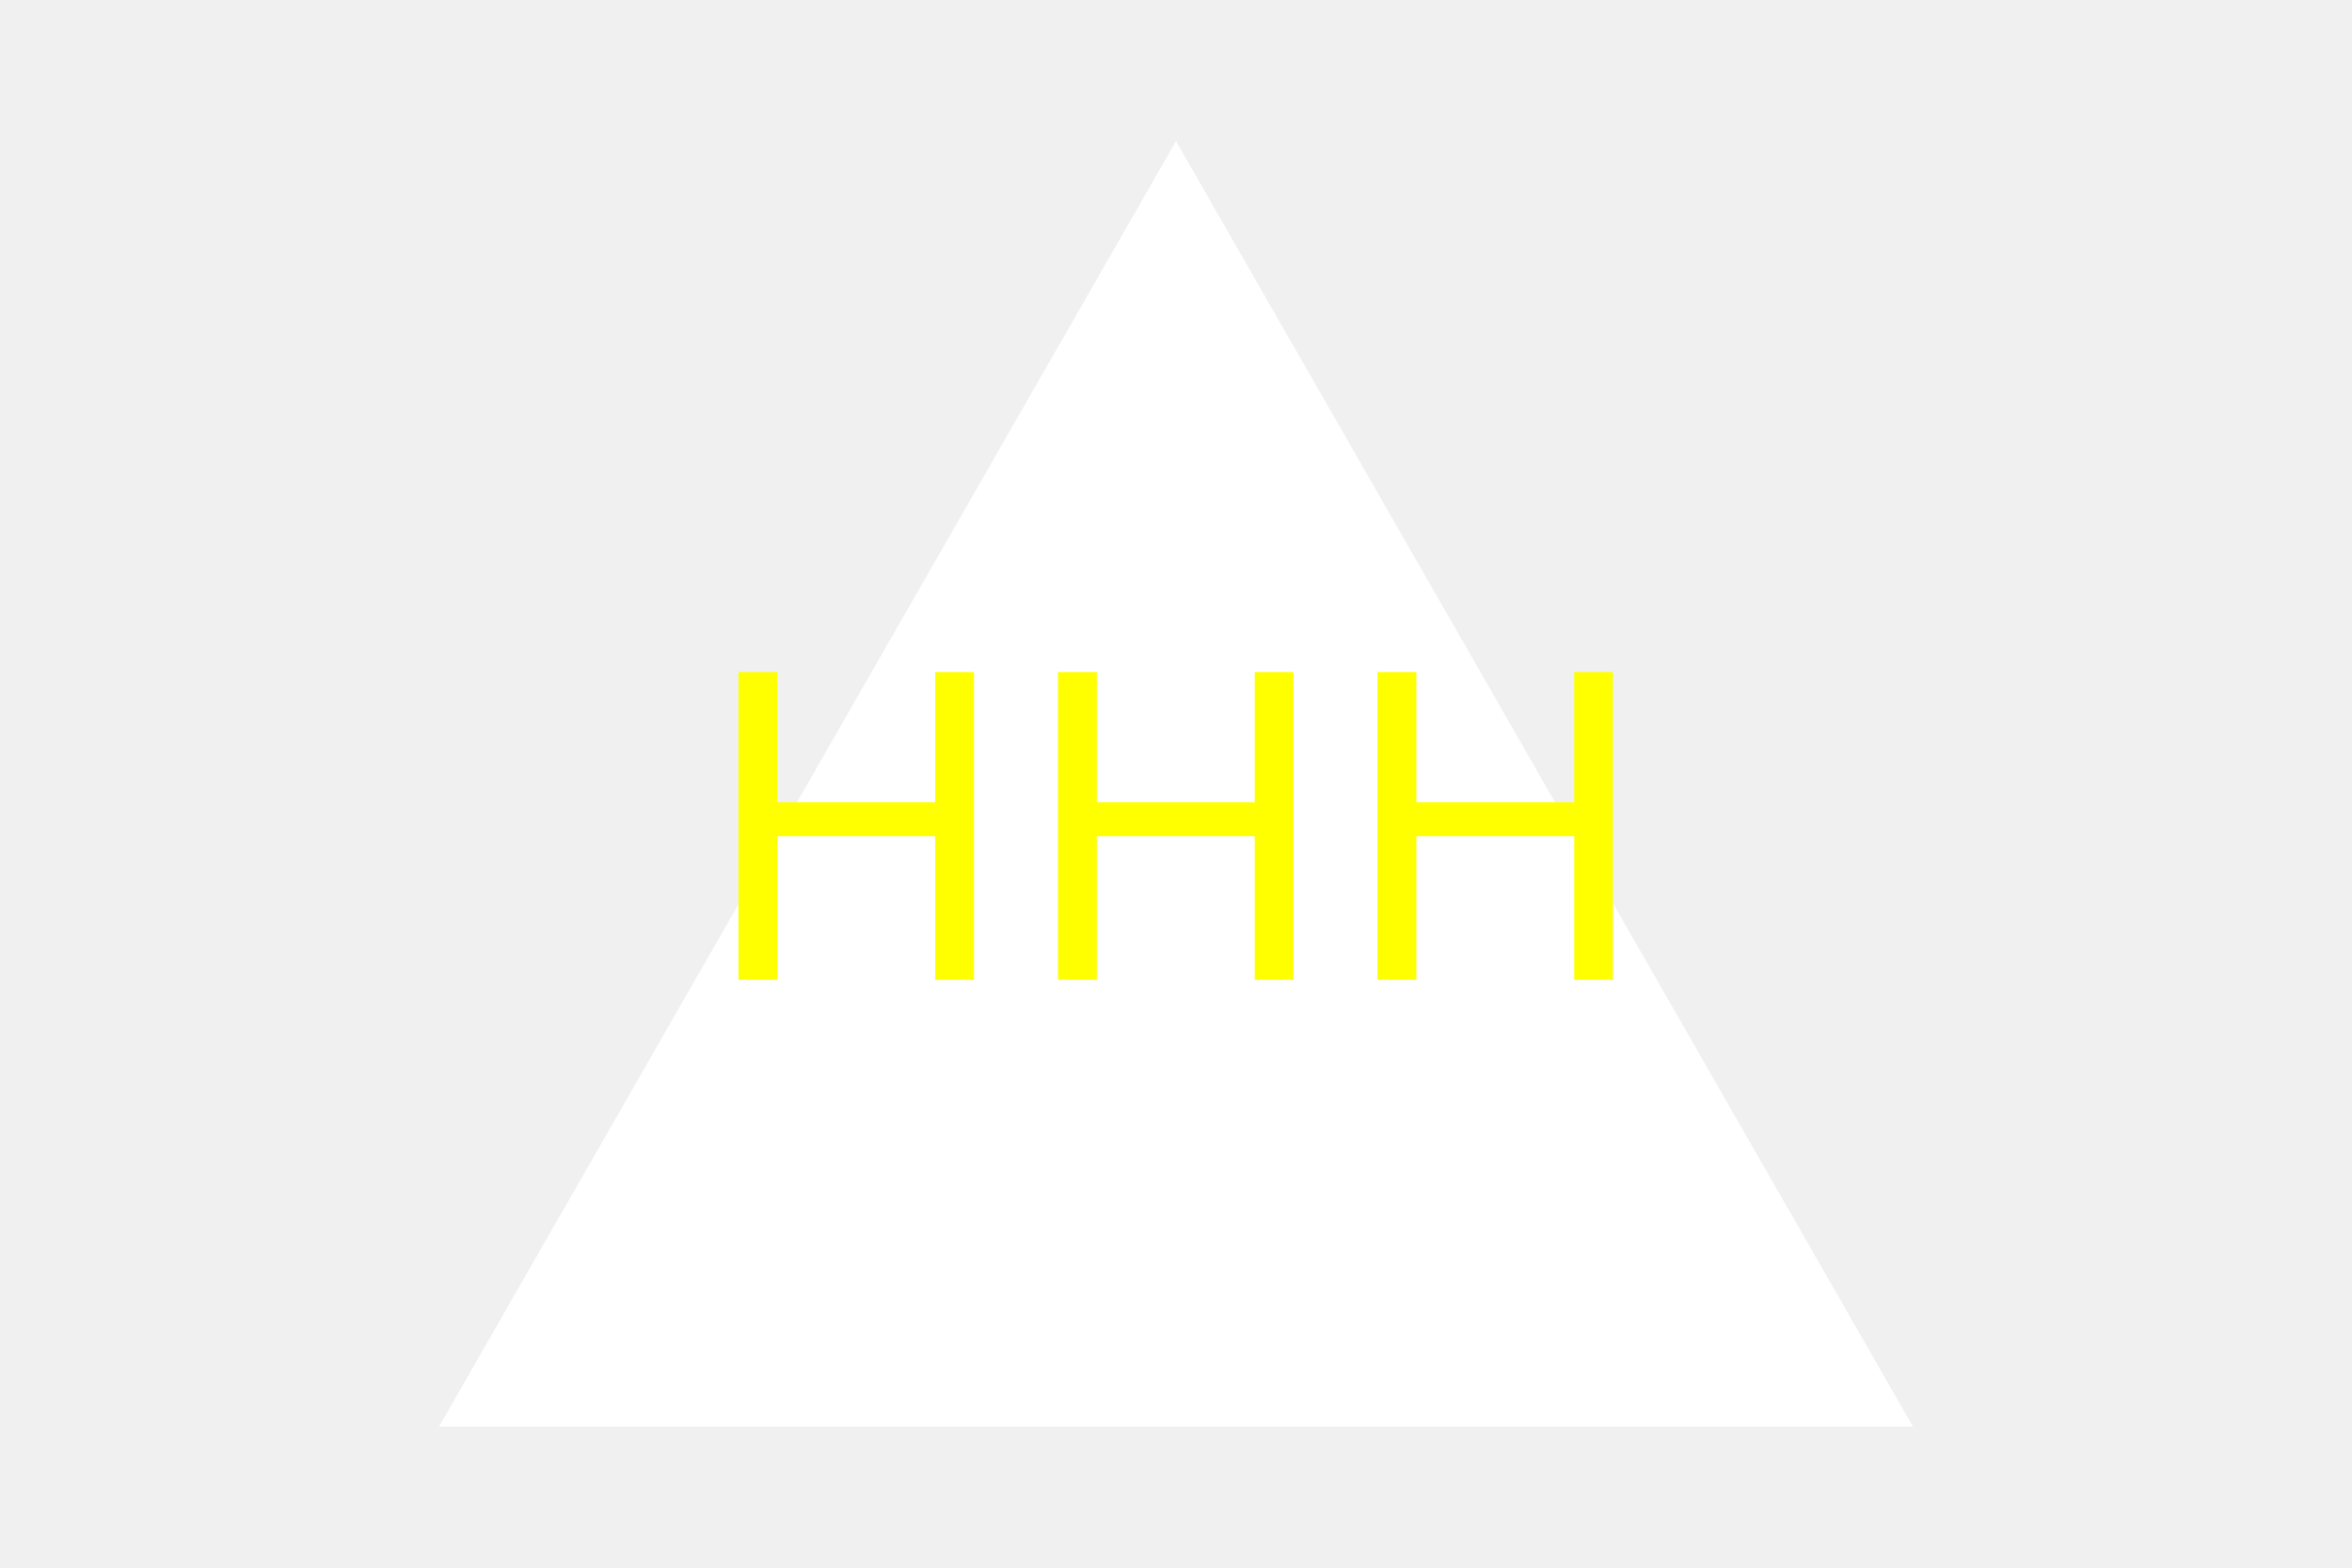
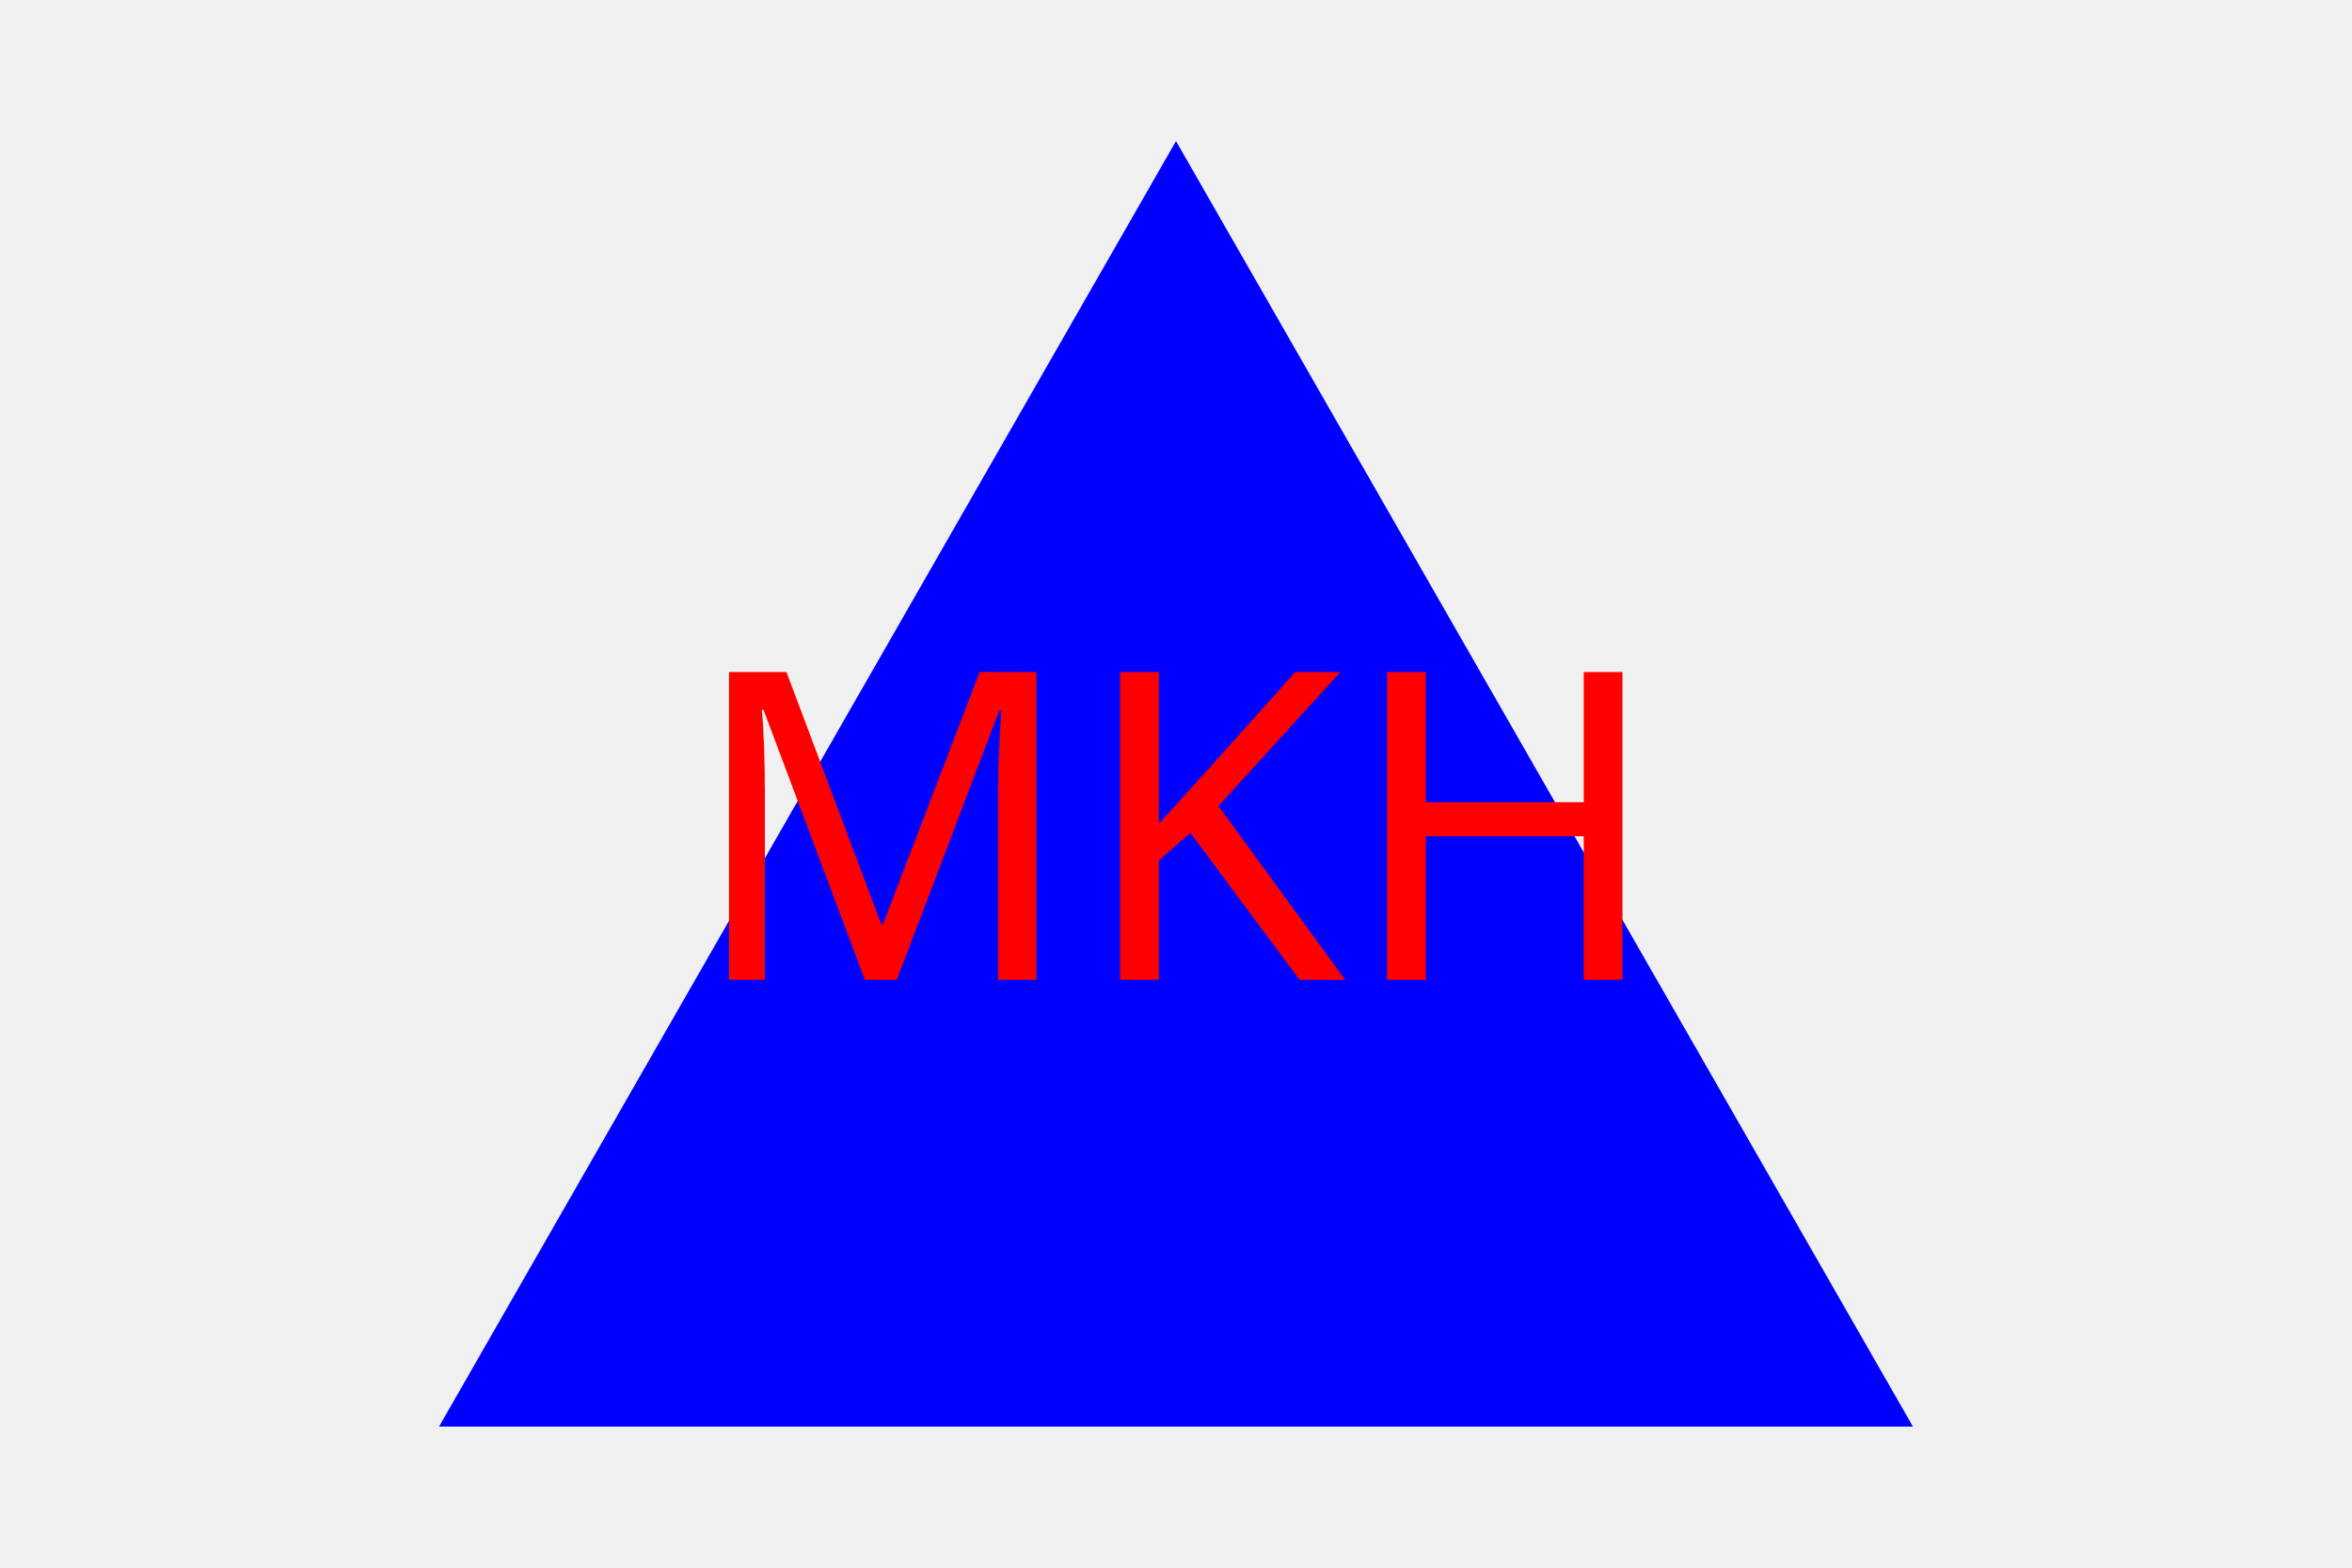
<svg xmlns="http://www.w3.org/2000/svg" version="1.1" width="300" height="200">
-   <polygon points="150, 18 244, 182 56, 182" fill="white" />
-   <text x="150" y="125" font-size="55" font-family="Verdana" text-anchor="middle" fill="Yellow">HHH</text>
+   <polygon points="150, 18 244, 182 56, 182" fill="blue" />
+   <text x="150" y="125" font-size="55" font-family="Verdana" text-anchor="middle" fill="Red">MKH</text>
</svg>
